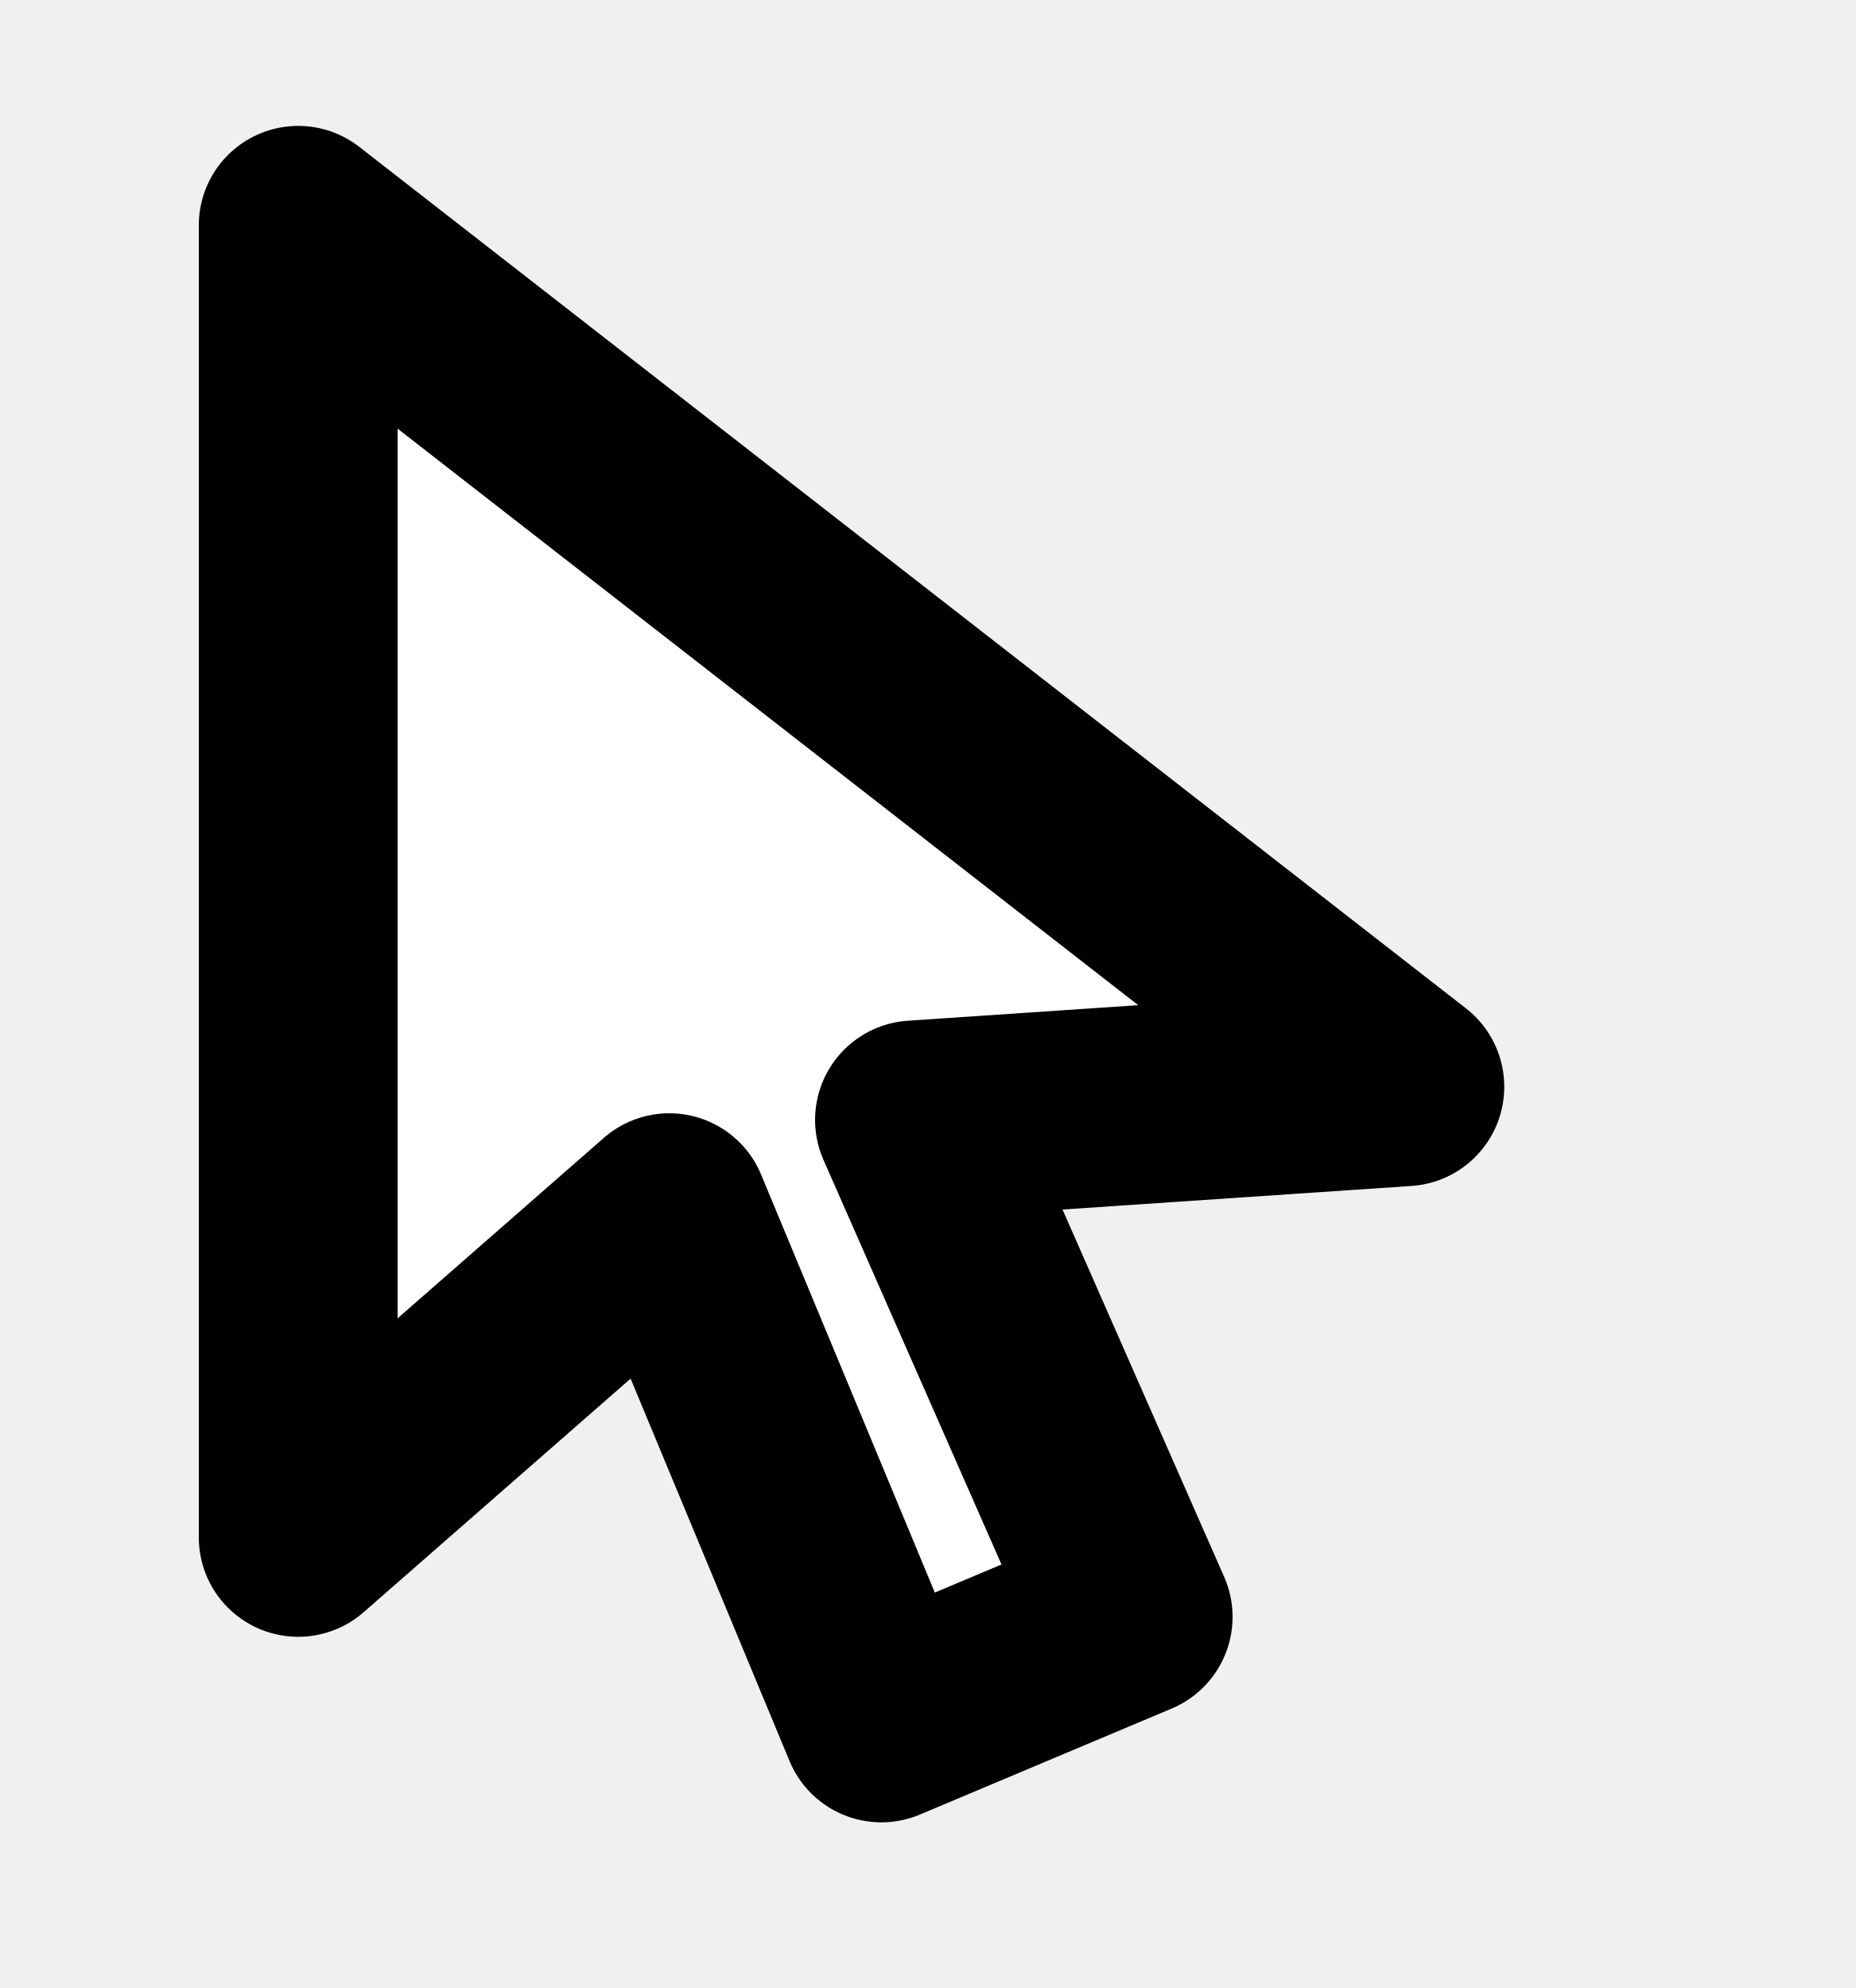
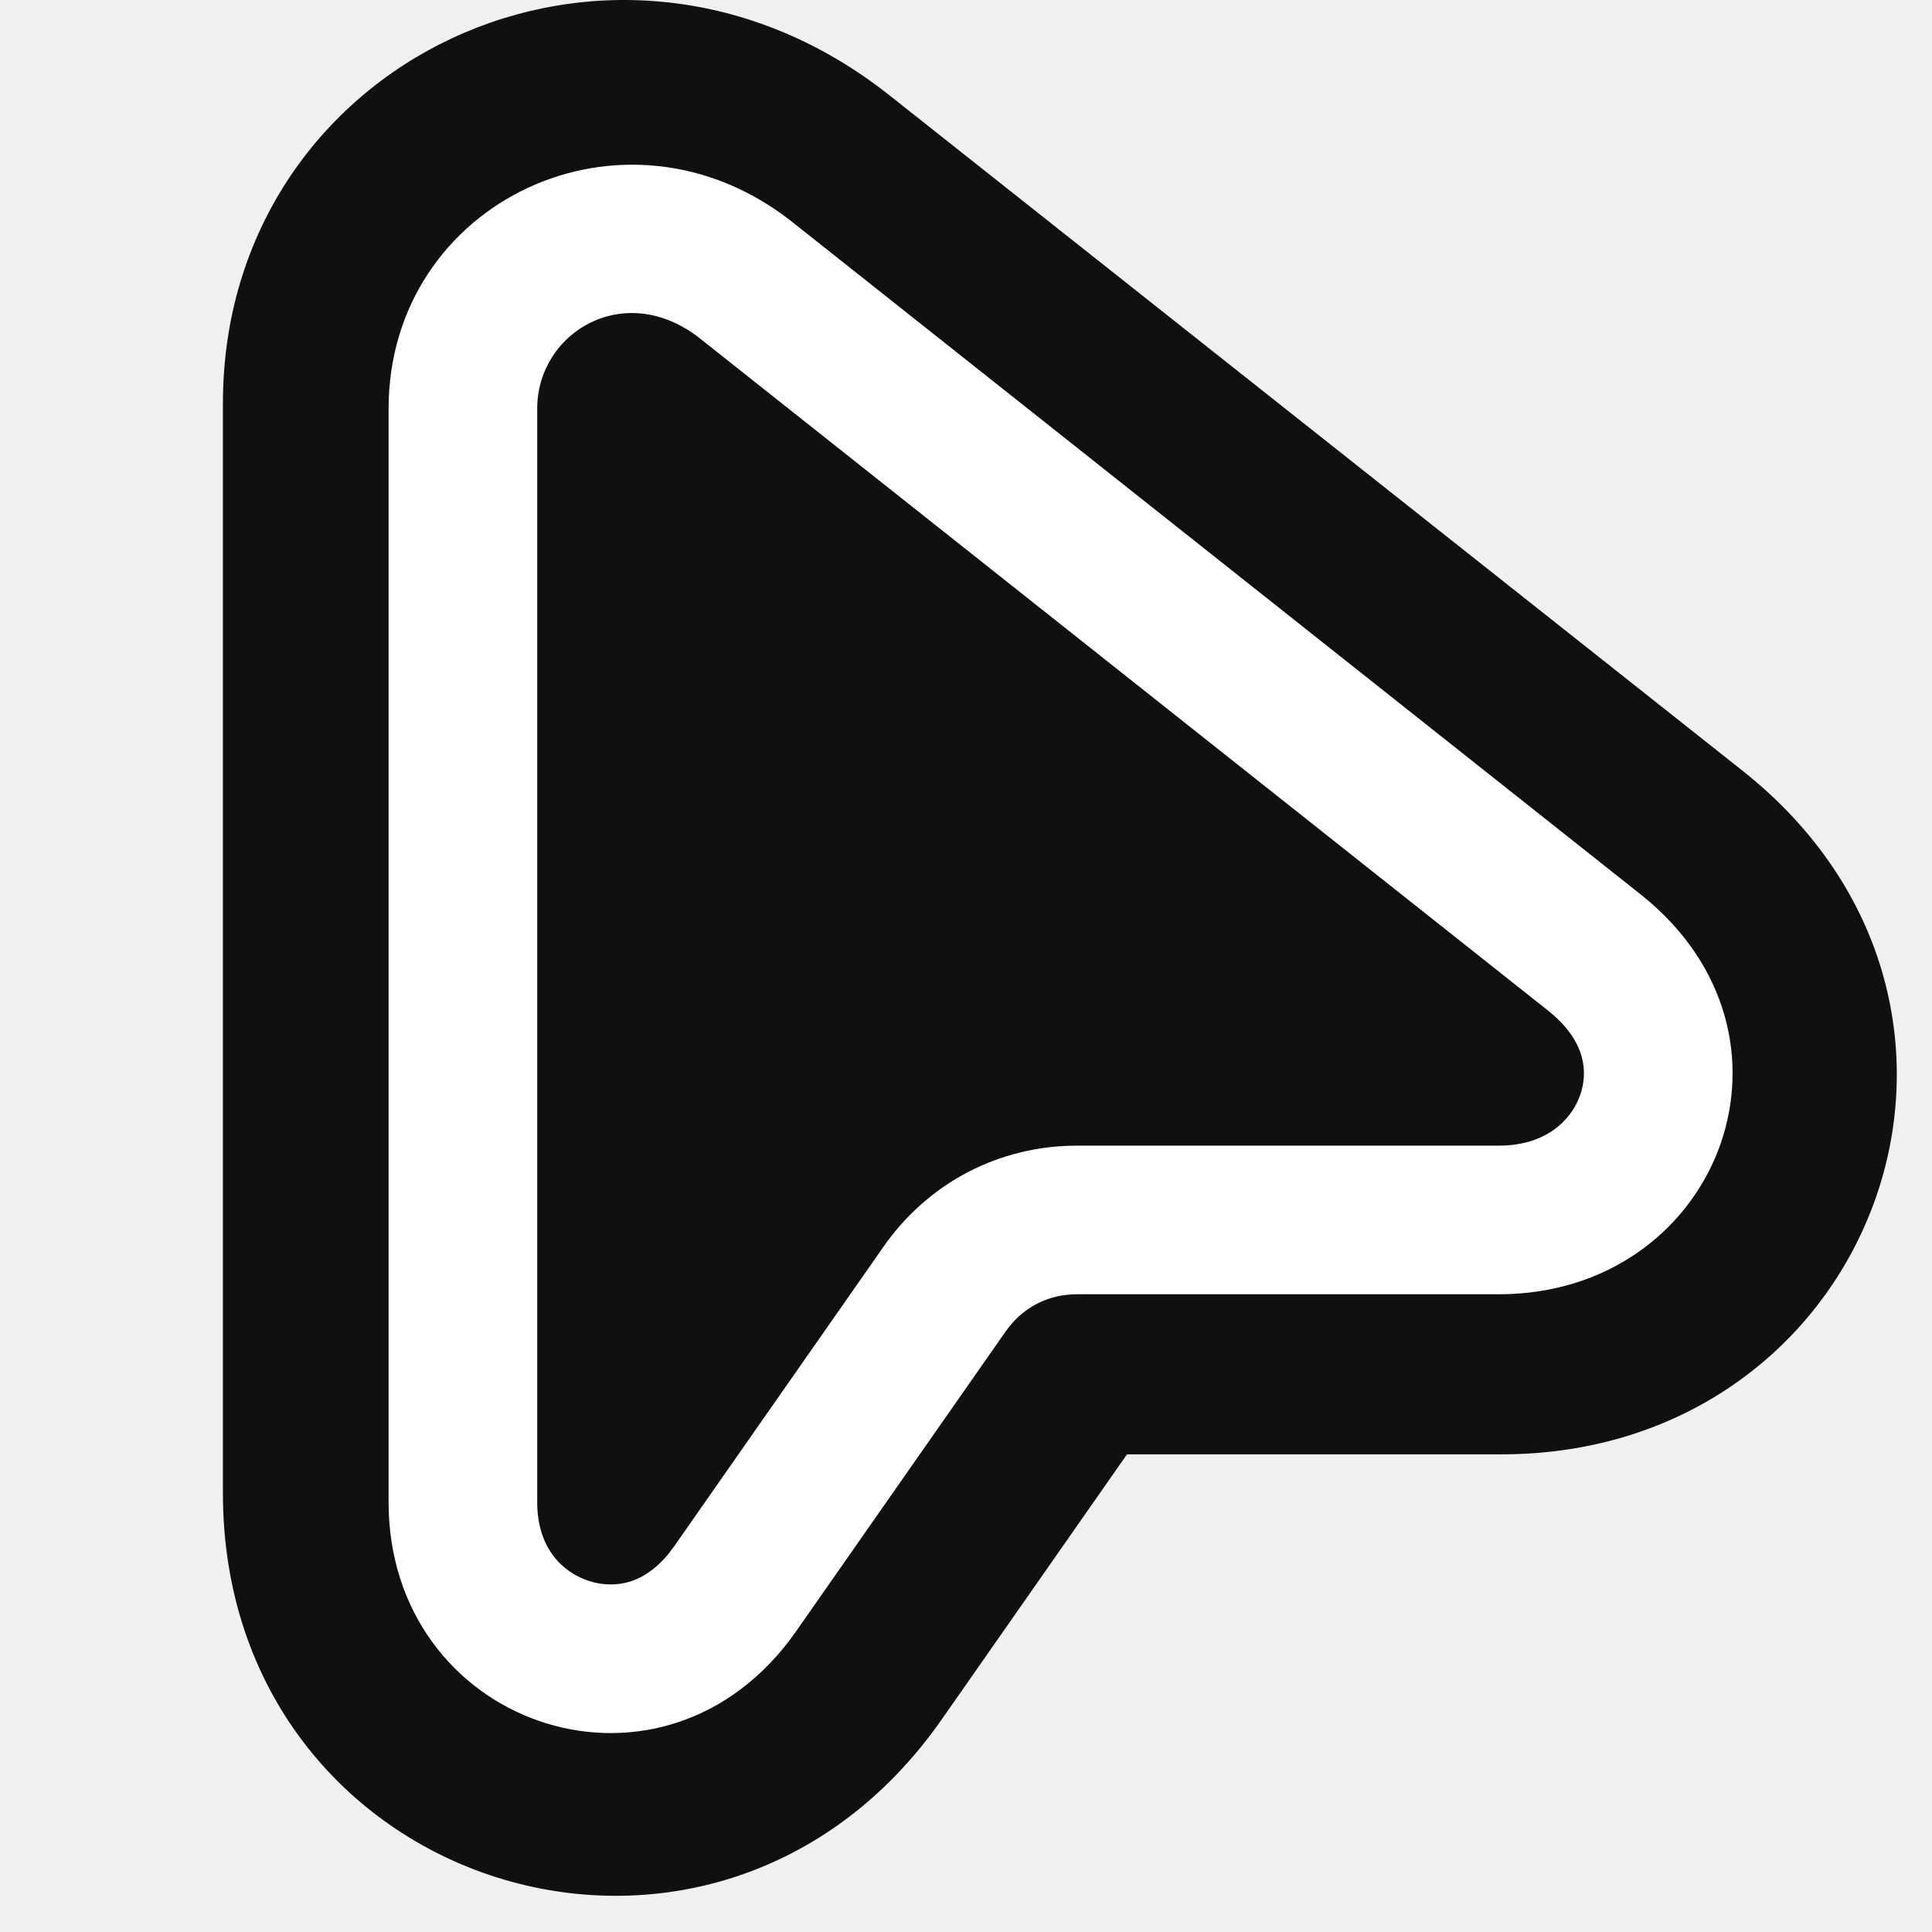
- <svg xmlns="http://www.w3.org/2000/svg" width="28" height="30" viewBox="0 0 28 30">
-   <path d="M4.5 3.4 4.5 23.2 10.1 18.3 13.3 26 17.1 24.4 13.8 16.9 21.2 16.4Z" fill="#ffffff" stroke="#000000" stroke-width="3" stroke-linejoin="round" stroke-linecap="round" />
+ <svg xmlns="http://www.w3.org/2000/svg" width="36" height="36" viewBox="0 0 52 52" fill="none">
+   <path d="M6 10.856C6 1.626 16.471 -3.363 23.951 2.574L46.888 20.734C54.966 27.12 50.478 39.144 40.406 39.144H30.333L25.347 46.278C19.214 55.059 6 50.868 6 40.191V10.856Z" fill="#101010" />
+   <path d="M10.459 11C10.459 5.432 16.812 2.4 21.329 5.979L44.162 24.076C48.902 27.844 46.33 34.62 40.614 34.83L40.34 34.835H28.993L28.846 34.839C28.115 34.881 27.486 35.234 27.058 35.849L21.429 43.904L21.259 44.138C17.626 48.935 10.459 46.384 10.459 40.433V11ZM18.845 9.114C16.826 7.514 14.459 8.935 14.459 11V40.433C14.459 41.648 15.121 42.313 15.847 42.55C16.229 42.675 16.622 42.676 16.977 42.562C17.266 42.468 17.629 42.266 17.994 41.819L18.15 41.612L23.778 33.558C24.98 31.836 26.887 30.835 28.993 30.835H40.34C41.595 30.835 42.274 30.167 42.52 29.502C42.65 29.152 42.667 28.785 42.571 28.439C42.48 28.111 42.252 27.668 41.673 27.207V27.206L18.845 9.114Z" fill="white" />
</svg>
